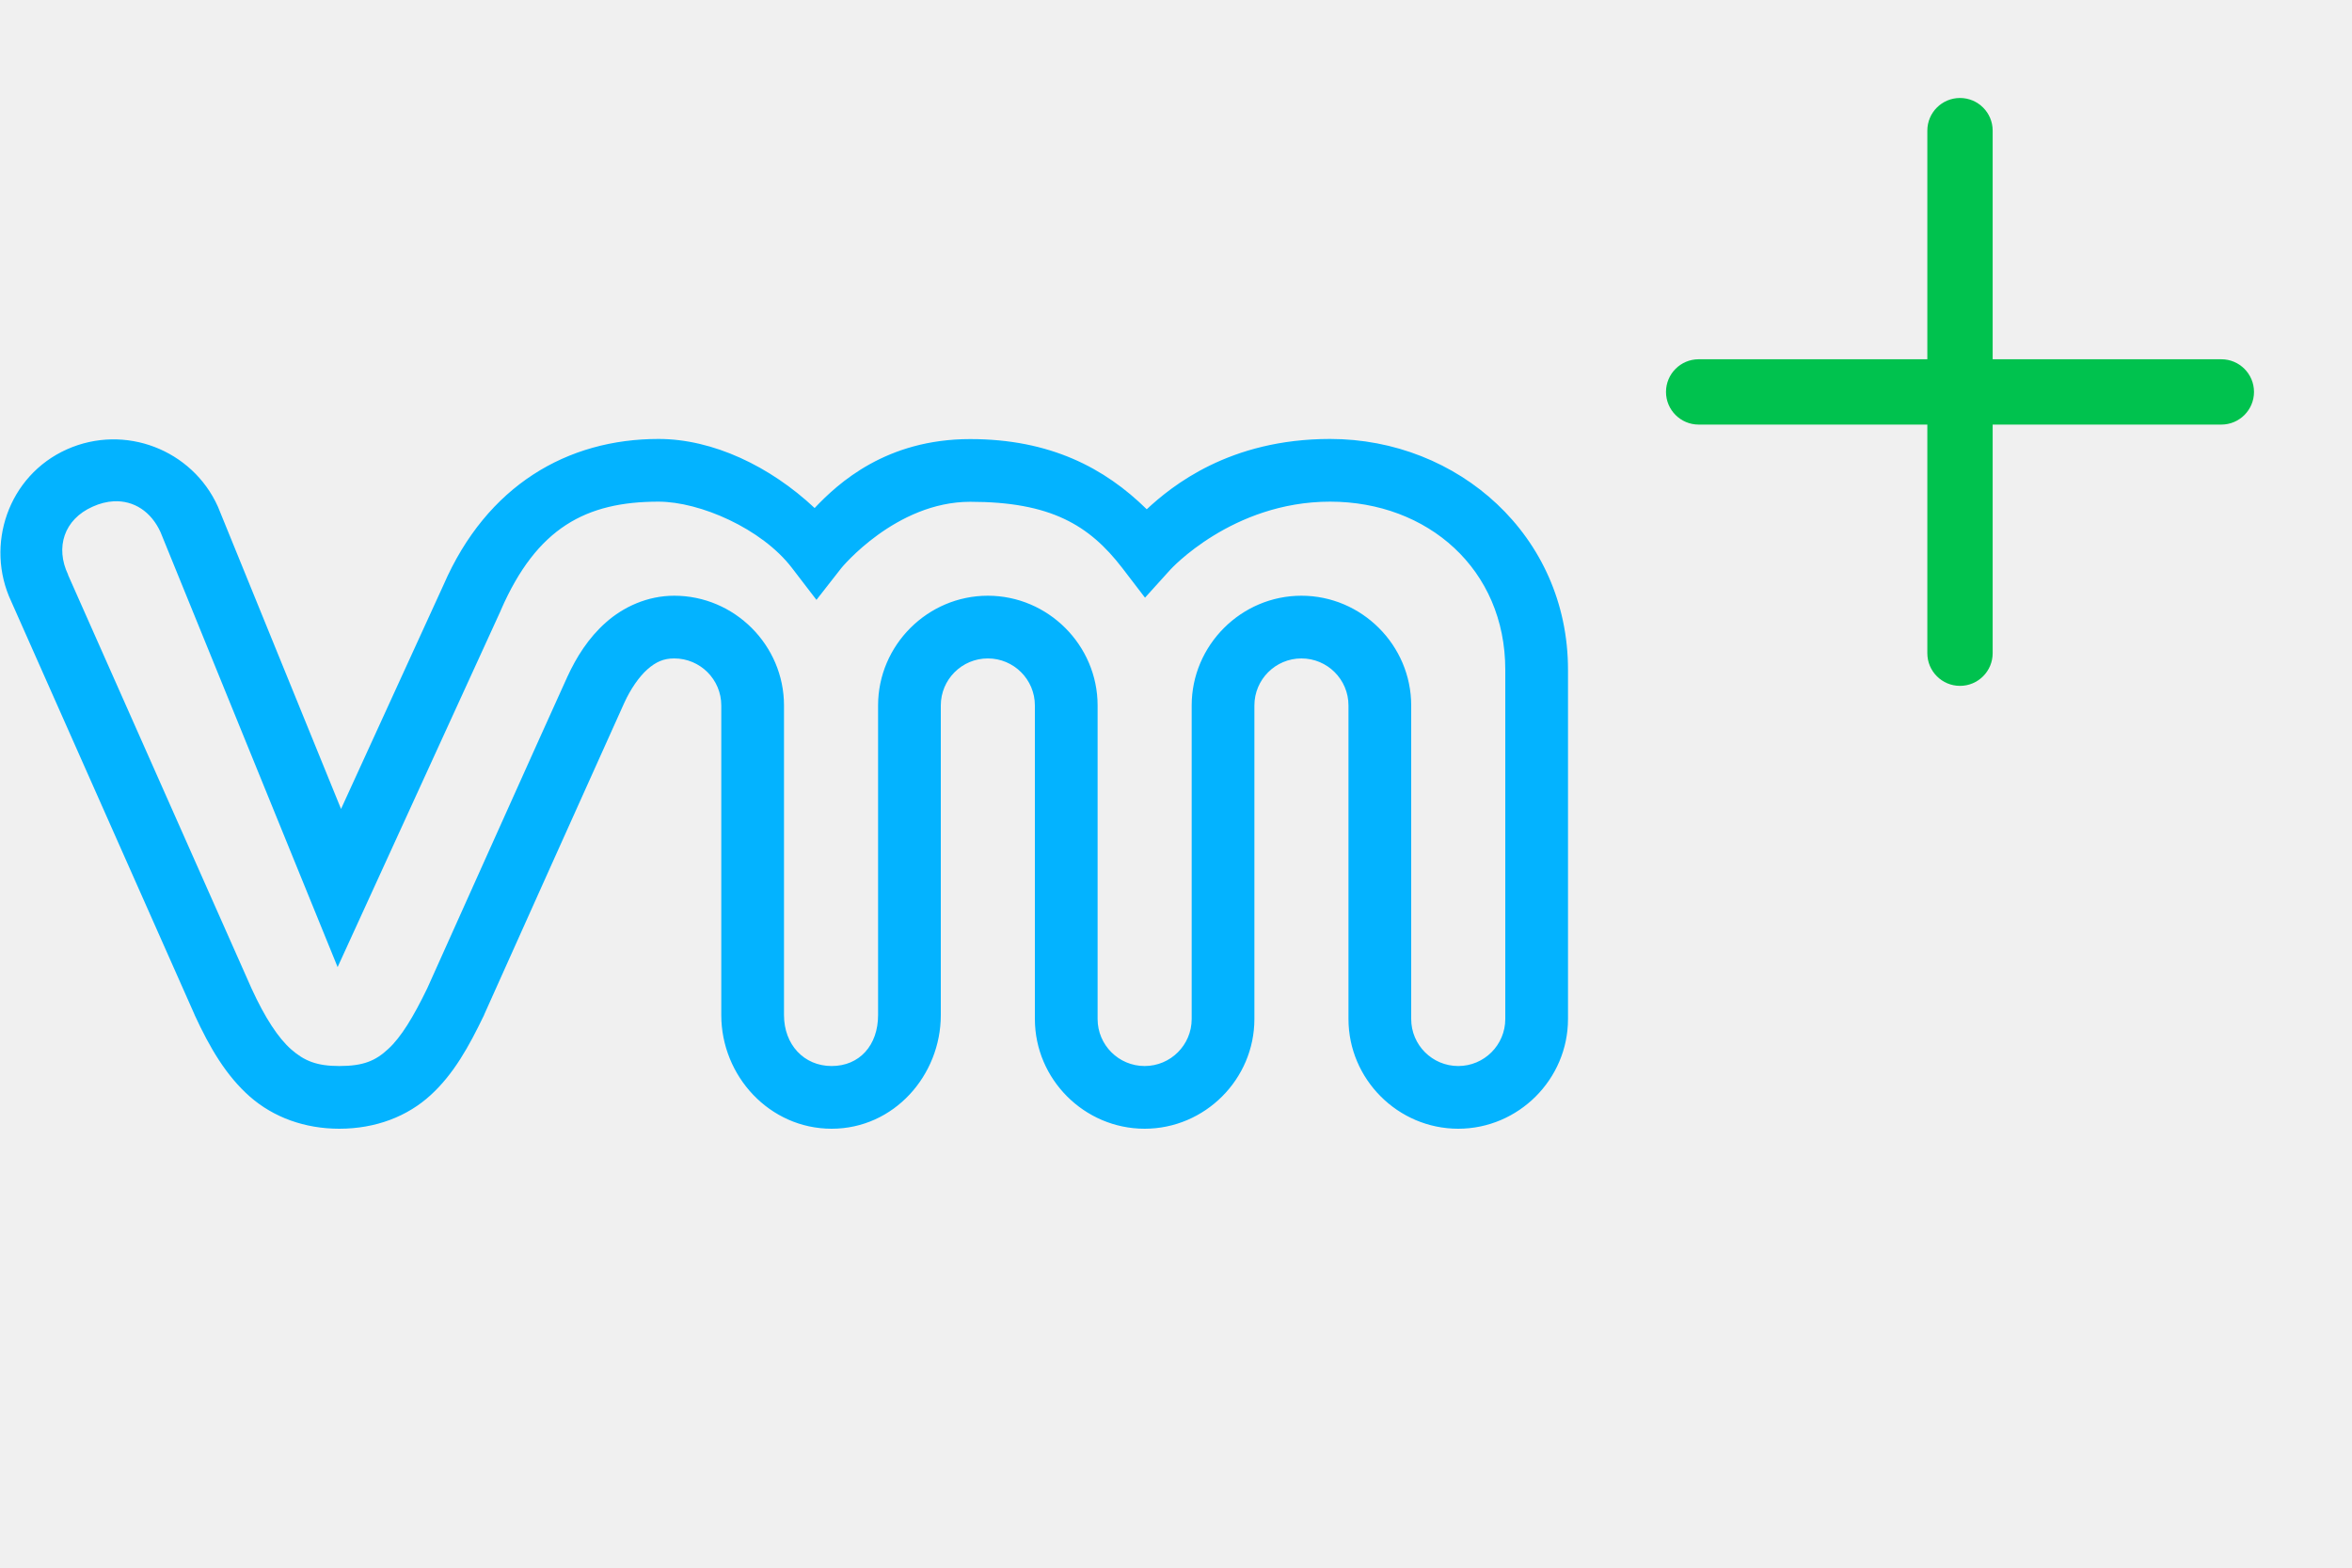
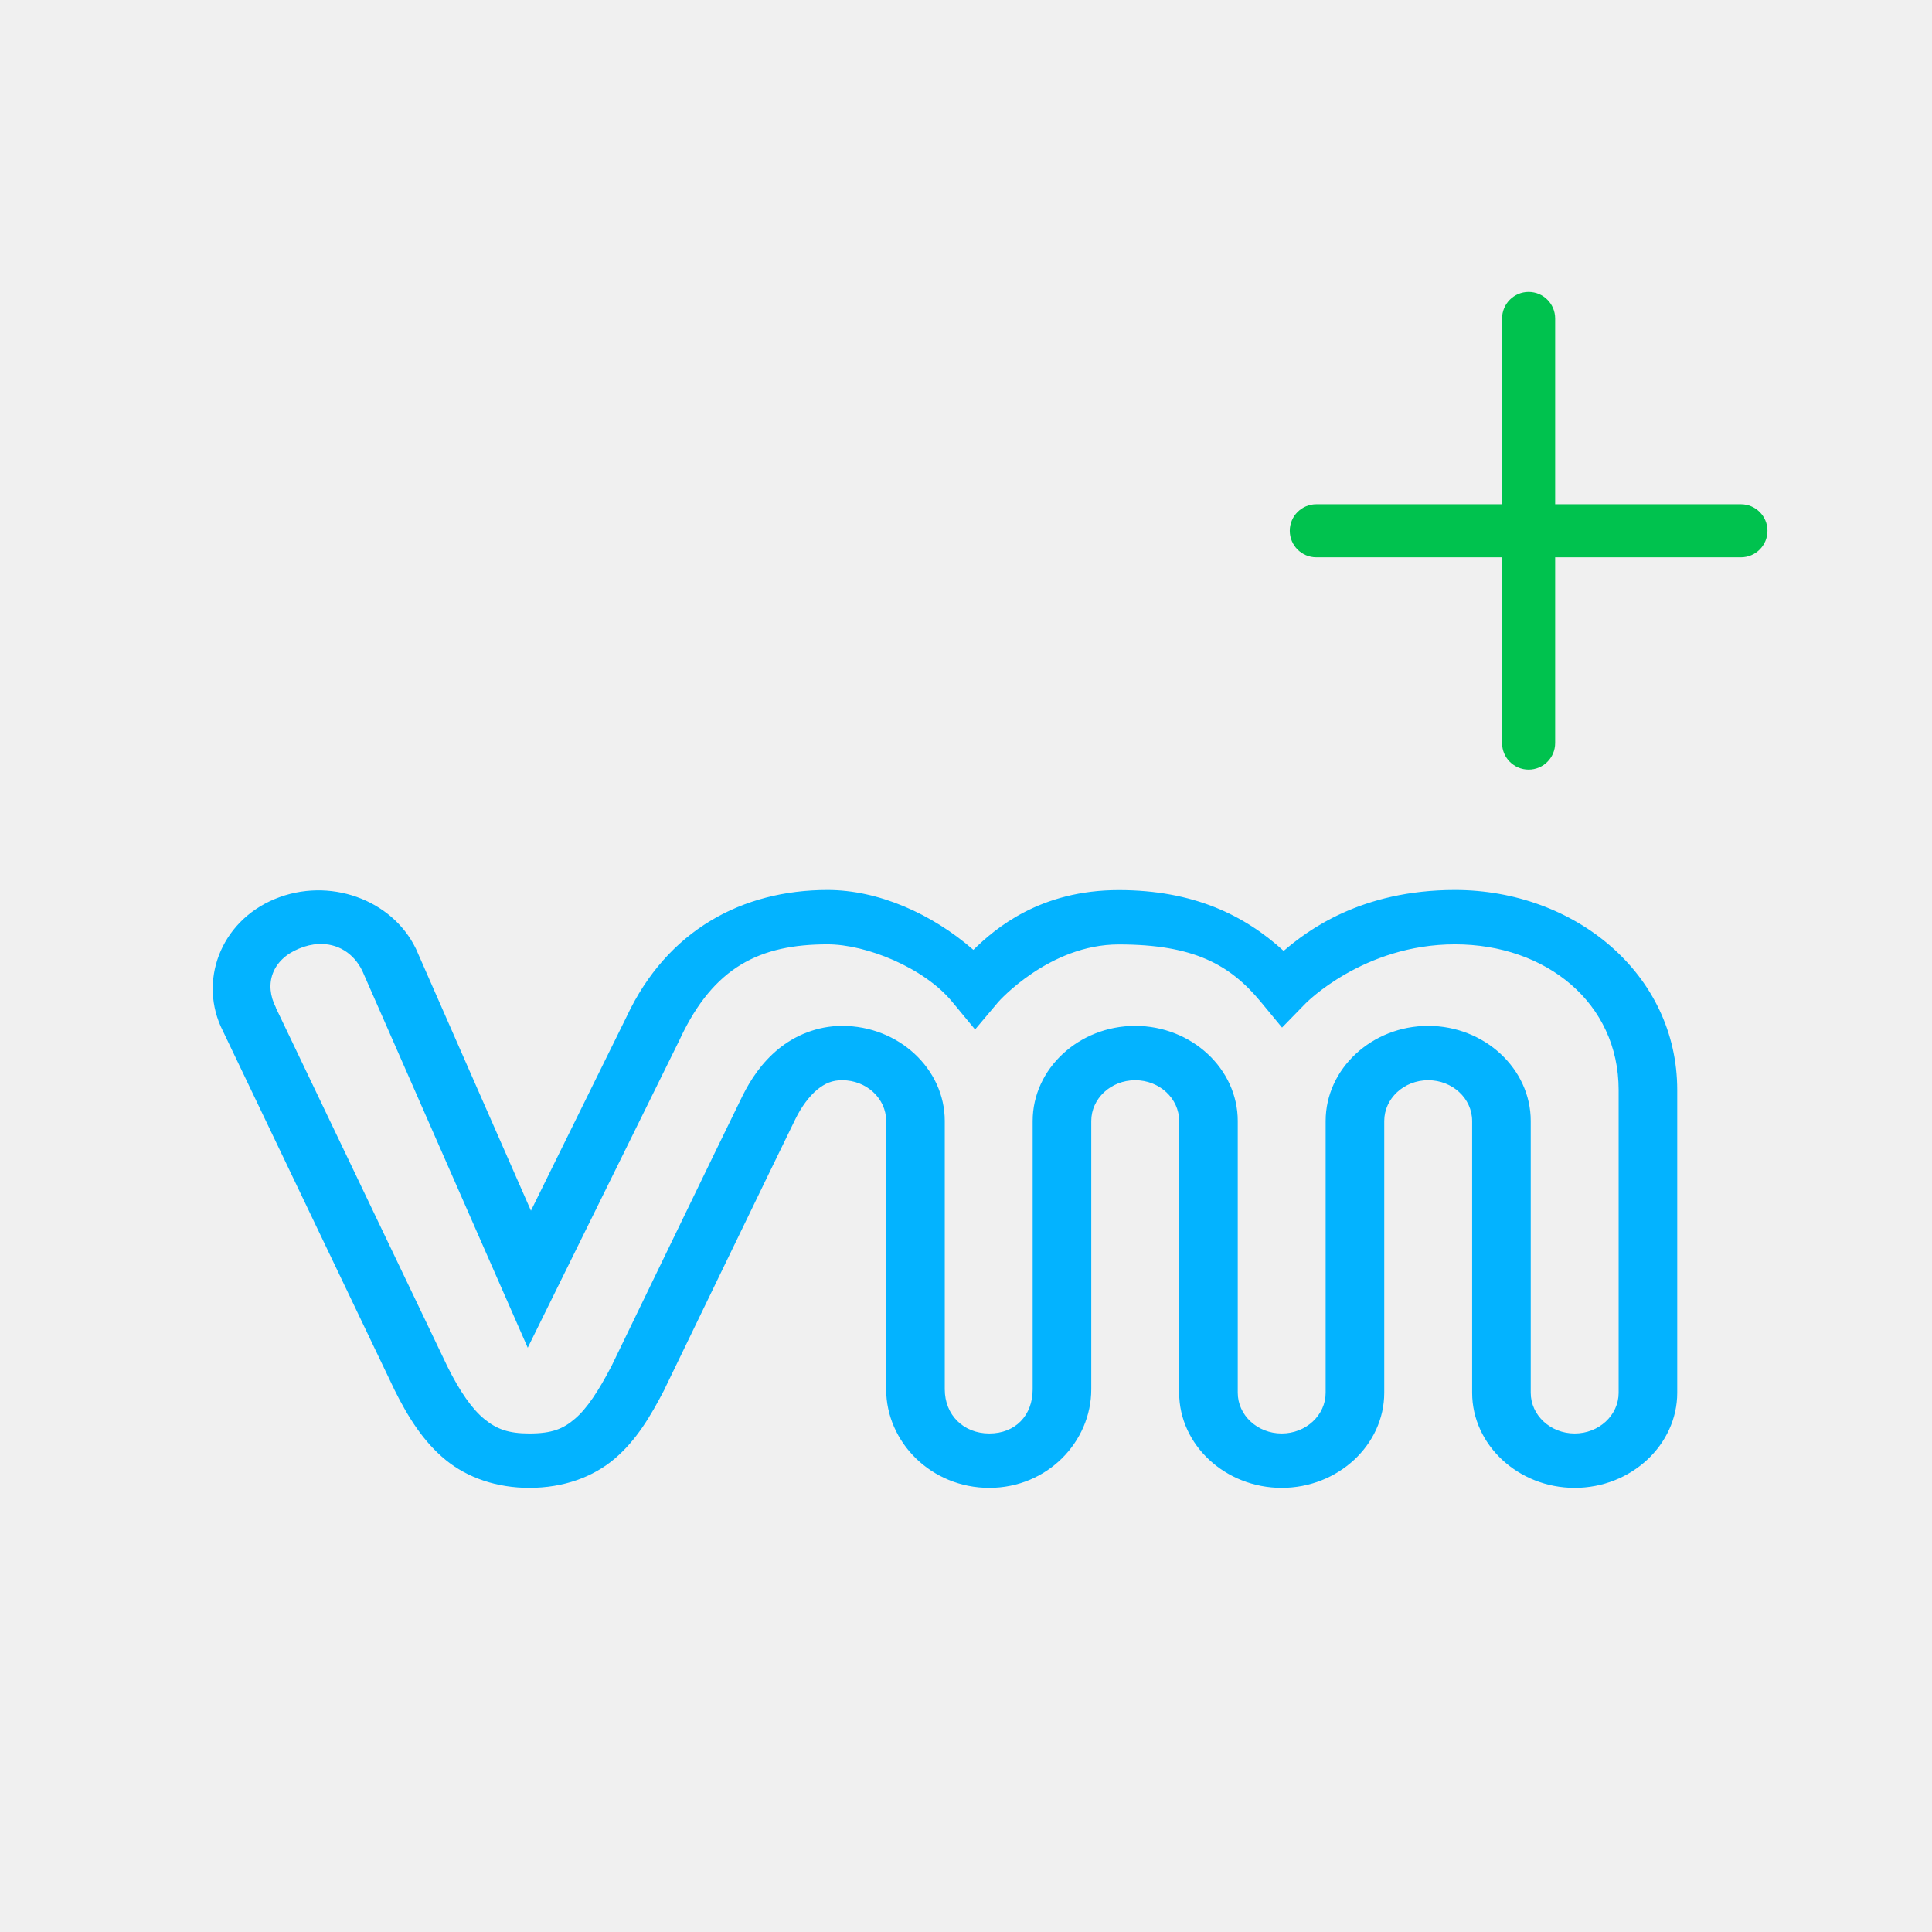
- <svg xmlns="http://www.w3.org/2000/svg" width="90" height="60" viewBox="0 0 90 60" fill="none">
-   <path d="M85 13.75H76.25V5C76.25 4.31 75.69 3.75 75 3.75C74.31 3.75 73.75 4.31 73.75 5V13.75H65C64.31 13.75 63.75 14.31 63.75 15C63.75 15.69 64.31 16.25 65 16.25H73.75V25C73.75 25.69 74.31 26.25 75 26.25C75.69 26.25 76.25 25.69 76.25 25V16.25H85C85.69 16.25 86.25 15.69 86.25 15C86.25 14.31 85.69 13.75 85 13.75Z" fill="#00C24E" />
-   <g clip-path="url(#clip0_1631_2)">
-     <path d="M25.2 16.8C21.717 16.8 18.628 18.572 16.969 22.392L13.05 30.961L8.339 19.392L8.33 19.373C7.355 17.222 4.786 16.205 2.559 17.198C0.309 18.206 -0.581 20.869 0.431 23.02L7.444 38.831V38.836C8.03 40.111 8.663 41.18 9.563 41.972C10.467 42.764 11.662 43.2 12.984 43.2C14.386 43.2 15.6 42.722 16.481 41.911C17.367 41.1 17.944 40.05 18.52 38.855L18.525 38.845L18.53 38.827C18.53 38.827 23.33 28.125 23.887 26.902C24.131 26.367 24.45 25.908 24.773 25.617C25.102 25.331 25.392 25.2 25.8 25.2C26.794 25.2 27.6 26.006 27.6 27V38.85C27.6 41.184 29.447 43.2 31.823 43.2C34.205 43.2 36 41.161 36 38.85V27C36 26.006 36.806 25.2 37.8 25.2C38.794 25.2 39.6 26.006 39.6 27V39C39.6 41.306 41.494 43.2 43.8 43.2C46.106 43.2 48 41.306 48 39V27C48 26.006 48.806 25.2 49.8 25.2C50.794 25.2 51.6 26.006 51.6 27V39C51.6 41.306 53.494 43.2 55.8 43.2C58.106 43.2 60 41.306 60 39V25.631C60 20.503 55.795 16.8 50.897 16.8C47.039 16.8 44.836 18.605 43.88 19.491C42.281 17.916 40.186 16.805 37.125 16.805C33.909 16.805 32.072 18.492 31.172 19.444C29.466 17.841 27.272 16.8 25.2 16.8ZM4.35 19.186C5.128 19.148 5.784 19.584 6.141 20.363L12.919 37.013L19.163 23.363L19.167 23.348C20.541 20.198 22.425 19.2 25.2 19.2C26.78 19.2 29.147 20.227 30.3 21.731L31.242 22.959L32.198 21.736C32.198 21.736 34.275 19.205 37.125 19.205C40.205 19.205 41.681 20.1 42.938 21.731L43.814 22.875L44.78 21.806C44.78 21.806 47.142 19.2 50.897 19.2C54.628 19.2 57.6 21.783 57.6 25.631V39C57.6 39.994 56.794 40.8 55.8 40.8C54.806 40.8 54 39.994 54 39V27C54 24.694 52.106 22.8 49.8 22.8C47.494 22.8 45.6 24.694 45.6 27V39C45.6 39.994 44.794 40.8 43.8 40.8C42.806 40.8 42 39.994 42 39V27C42 24.694 40.106 22.8 37.8 22.8C35.494 22.8 33.6 24.694 33.6 27V38.85C33.6 40.008 32.888 40.8 31.823 40.8C30.764 40.8 30 39.98 30 38.85V27C30 24.694 28.106 22.8 25.8 22.8C24.769 22.8 23.85 23.231 23.18 23.827C22.514 24.417 22.055 25.153 21.712 25.898C21.103 27.225 16.369 37.786 16.35 37.823C15.82 38.92 15.342 39.703 14.859 40.144C14.377 40.594 13.917 40.8 12.984 40.8C12.122 40.8 11.644 40.603 11.147 40.167C10.65 39.731 10.144 38.962 9.628 37.837L2.606 22.008V21.994C2.109 20.953 2.447 19.88 3.544 19.392C3.82 19.266 4.092 19.2 4.35 19.186Z" fill="#03B3FF" />
-   </g>
-   <defs>
-     <clipPath id="clip0_1631_2">
-       <rect width="60" height="60" fill="white" />
-     </clipPath>
-   </defs>
+ <svg xmlns="http://www.w3.org/2000/svg" width="91" height="91" viewBox="0 0 91 91" fill="none">
+   <path d="M38.98 41.92C34.975 41.92 31.422 43.81 29.514 47.885L25.008 57.025L19.59 44.685L19.579 44.665C18.458 42.37 15.504 41.285 12.943 42.345C10.356 43.42 9.332 46.26 10.496 48.555L18.56 65.42V65.425C19.234 66.785 19.962 67.925 20.997 68.77C22.037 69.615 23.412 70.08 24.932 70.08C26.544 70.08 27.94 69.57 28.953 68.705C29.972 67.84 30.635 66.72 31.298 65.445L31.304 65.435L31.309 65.415C31.309 65.415 36.829 54 37.471 52.695C37.751 52.125 38.117 51.635 38.489 51.325C38.867 51.02 39.201 50.88 39.67 50.88C40.813 50.88 41.74 51.74 41.74 52.8V65.44C41.74 67.93 43.864 70.08 46.597 70.08C49.335 70.08 51.4 67.905 51.4 65.44V52.8C51.4 51.74 52.327 50.88 53.47 50.88C54.613 50.88 55.54 51.74 55.54 52.8V65.6C55.54 68.06 57.718 70.08 60.37 70.08C63.022 70.08 65.2 68.06 65.2 65.6V52.8C65.2 51.74 66.127 50.88 67.27 50.88C68.413 50.88 69.34 51.74 69.34 52.8V65.6C69.34 68.06 71.518 70.08 74.17 70.08C76.822 70.08 79 68.06 79 65.6V51.34C79 45.87 74.165 41.92 68.531 41.92C64.095 41.92 61.561 43.845 60.462 44.79C58.623 43.11 56.214 41.925 52.694 41.925C48.996 41.925 46.883 43.725 45.848 44.74C43.886 43.03 41.363 41.92 38.98 41.92ZM15.002 44.465C15.897 44.425 16.652 44.89 17.062 45.72L24.857 63.48L32.037 48.92L32.042 48.905C33.622 45.545 35.789 44.48 38.98 44.48C40.797 44.48 43.519 45.575 44.845 47.18L45.928 48.49L47.028 47.185C47.028 47.185 49.416 44.485 52.694 44.485C56.235 44.485 57.933 45.44 59.378 47.18L60.386 48.4L61.497 47.26C61.497 47.26 64.213 44.48 68.531 44.48C72.822 44.48 76.24 47.235 76.24 51.34V65.6C76.24 66.66 75.313 67.52 74.17 67.52C73.027 67.52 72.1 66.66 72.1 65.6V52.8C72.1 50.34 69.922 48.32 67.27 48.32C64.618 48.32 62.44 50.34 62.44 52.8V65.6C62.44 66.66 61.513 67.52 60.37 67.52C59.227 67.52 58.3 66.66 58.3 65.6V52.8C58.3 50.34 56.122 48.32 53.47 48.32C50.818 48.32 48.64 50.34 48.64 52.8V65.44C48.64 66.675 47.821 67.52 46.597 67.52C45.379 67.52 44.5 66.645 44.5 65.44V52.8C44.5 50.34 42.322 48.32 39.67 48.32C38.484 48.32 37.428 48.78 36.657 49.415C35.891 50.045 35.363 50.83 34.969 51.625C34.269 53.04 28.824 64.305 28.802 64.345C28.193 65.515 27.643 66.35 27.088 66.82C26.533 67.3 26.005 67.52 24.932 67.52C23.94 67.52 23.39 67.31 22.819 66.845C22.247 66.38 21.665 65.56 21.072 64.36L12.997 47.475V47.46C12.426 46.35 12.814 45.205 14.075 44.685C14.393 44.55 14.706 44.48 15.002 44.465Z" fill="#03B3FF" />
+   <path d="M82 23.75H73.25V15C73.25 14.31 72.69 13.75 72 13.75C71.31 13.75 70.75 14.31 70.75 15V23.75H62C61.31 23.75 60.75 24.31 60.75 25C60.75 25.69 61.31 26.25 62 26.25H70.75V35C70.75 35.69 71.31 36.25 72 36.25C72.69 36.25 73.25 35.69 73.25 35V26.25H82C82.69 26.25 83.25 25.69 83.25 25C83.25 24.31 82.69 23.75 82 23.75Z" fill="#00C24E" />
</svg>
